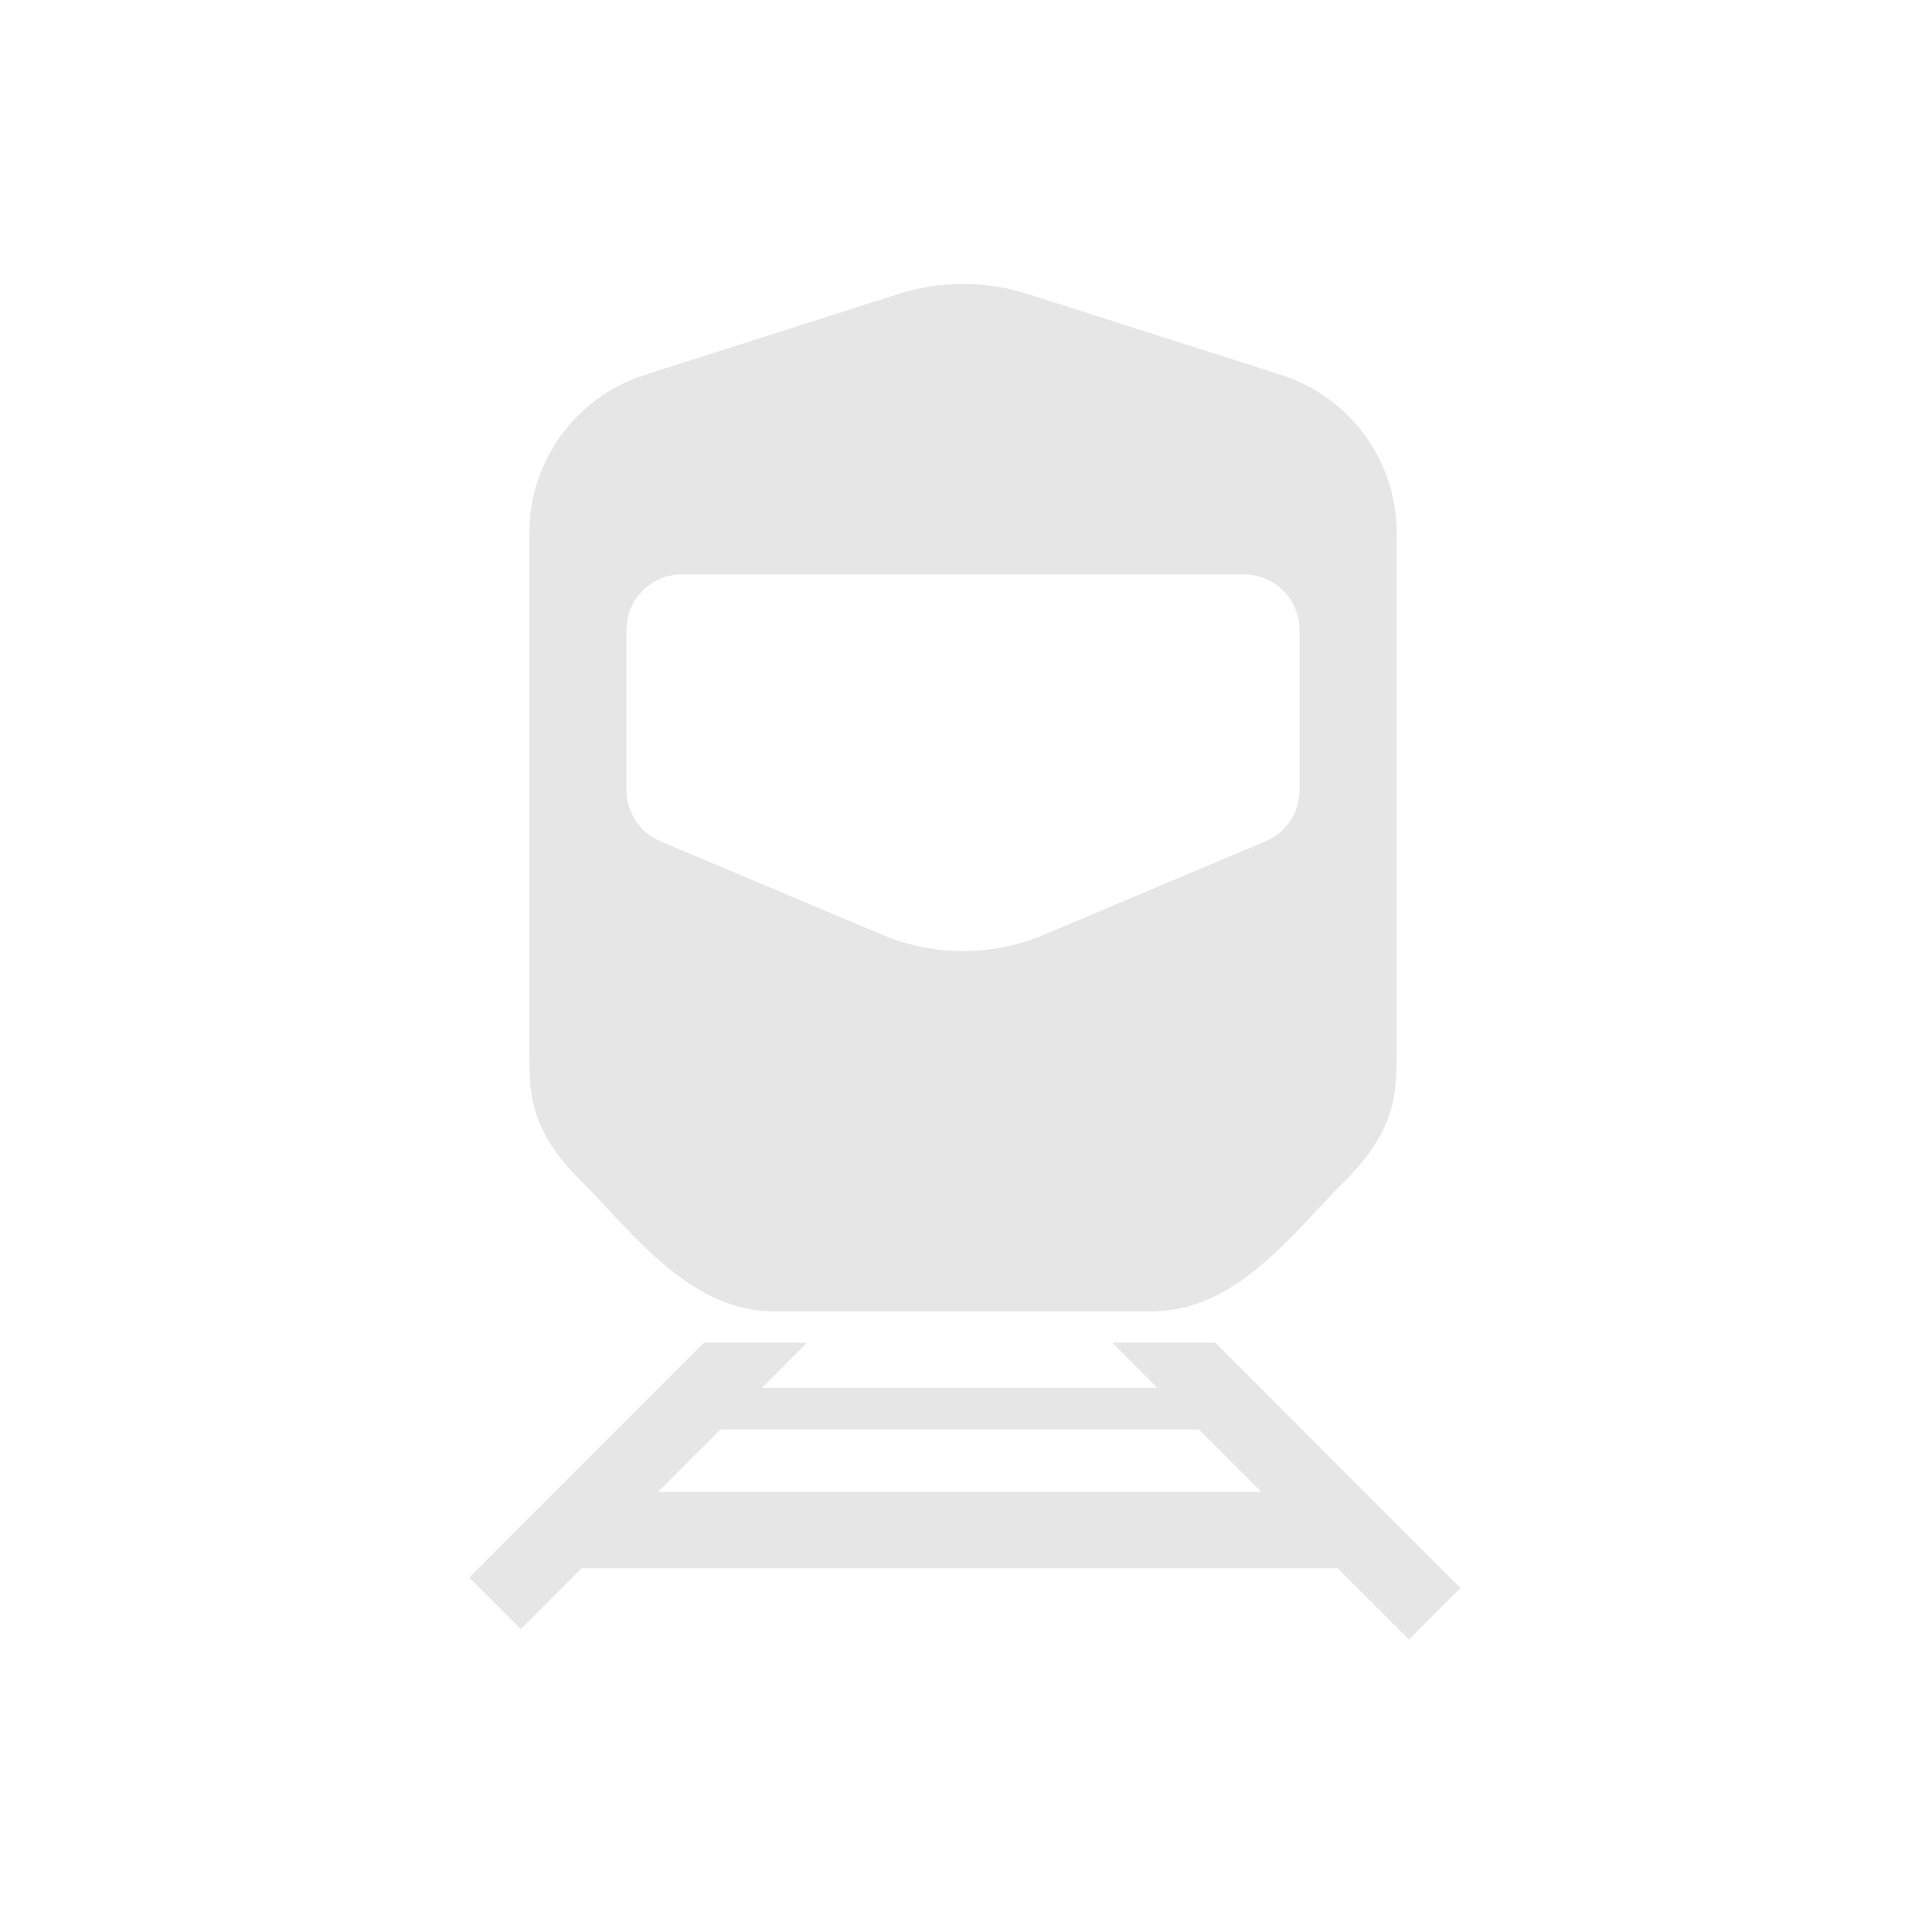
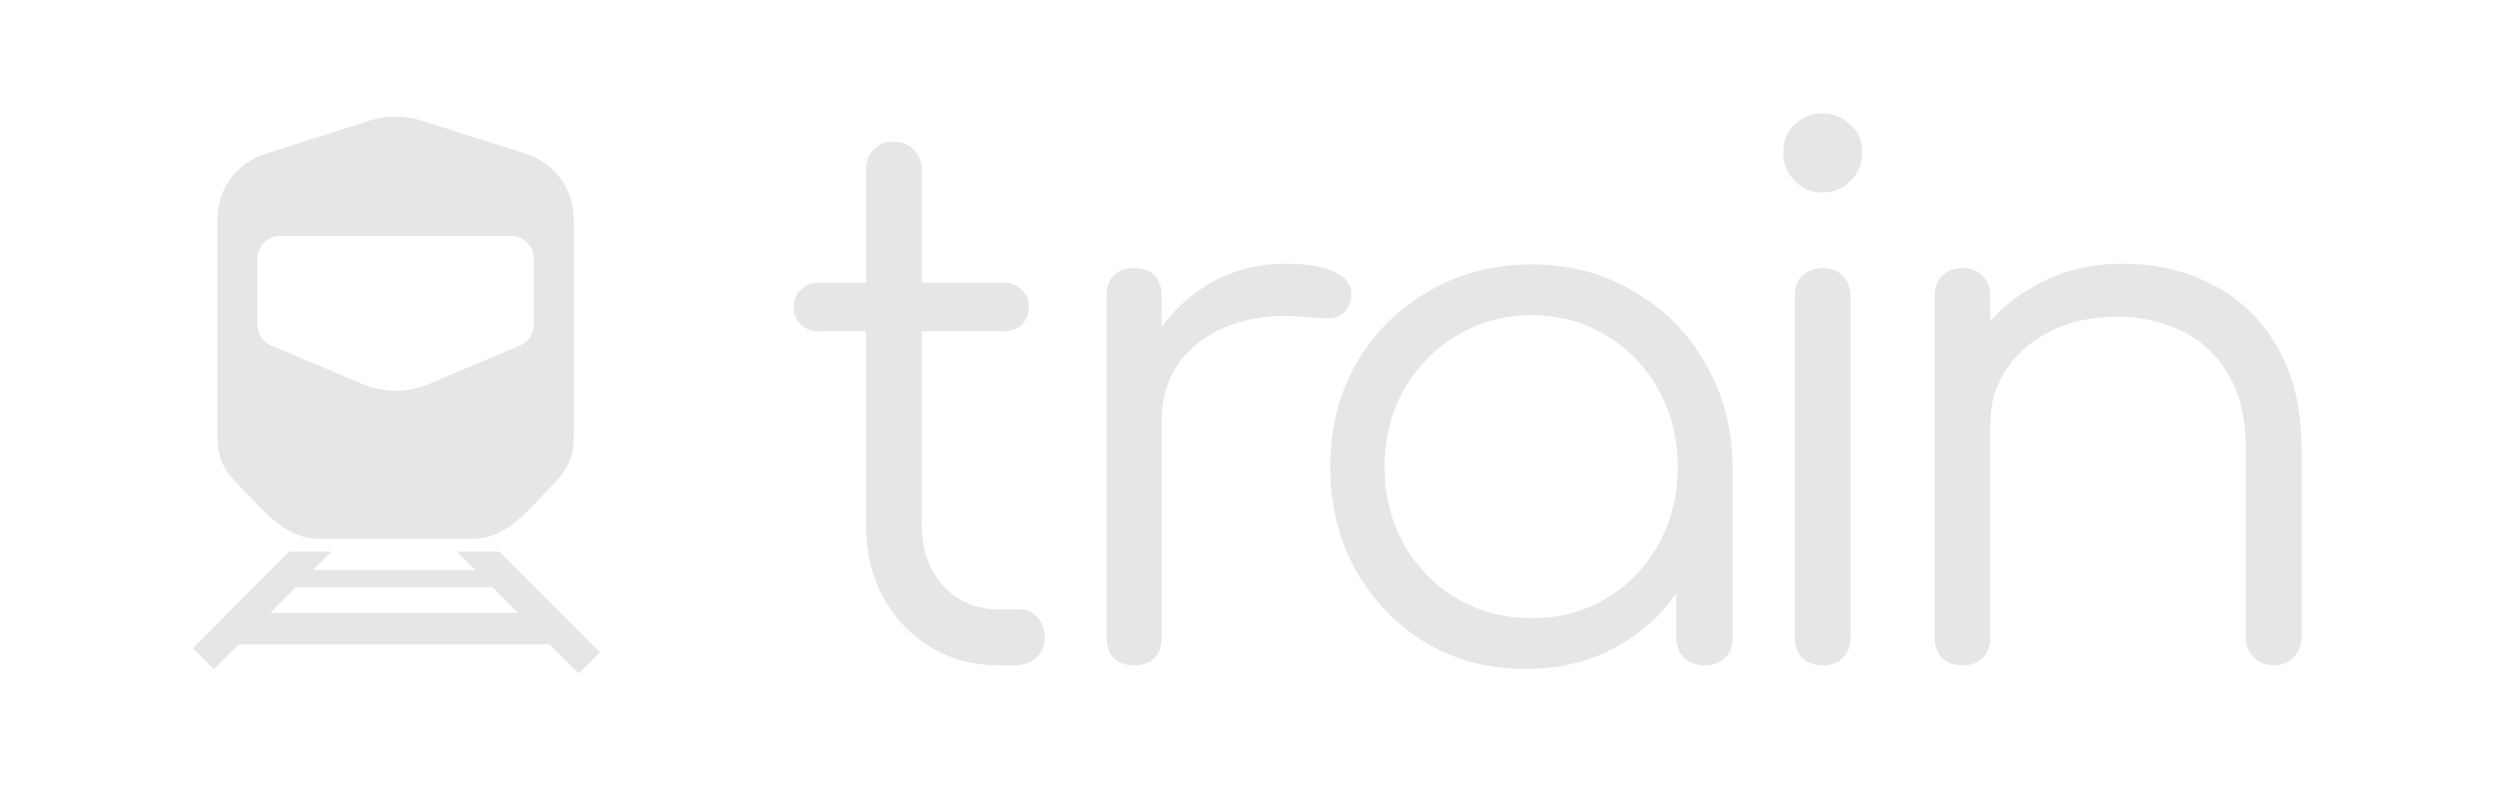
- <svg xmlns="http://www.w3.org/2000/svg" width="280" height="280" viewBox="0 0 280 280" fill="none">
+ <svg xmlns="http://www.w3.org/2000/svg" width="882" height="280" viewBox="0 0 882 280" fill="none">
  <path fill-rule="evenodd" clip-rule="evenodd" d="M76.715 77.227C76.715 66.77 83.49 57.512 93.476 54.326L130.189 42.608C136.288 40.662 142.844 40.662 148.943 42.608L185.656 54.326C195.641 57.512 202.417 66.77 202.417 77.227C202.417 77.227 202.417 146.654 202.417 152.449C202.417 158.244 202.417 163.667 194.919 171.146C187.42 178.625 179.244 190.06 166.908 190.06H112.224C99.888 190.06 91.712 178.625 84.213 171.146C76.715 163.667 76.715 158.467 76.715 152.449C76.715 146.431 76.715 77.227 76.715 77.227ZM90.793 91.268C90.793 86.837 94.395 83.245 98.838 83.245H180.293C184.737 83.245 188.338 86.837 188.338 91.268V114.533C188.338 117.758 186.403 120.669 183.426 121.924L151.312 135.462C143.803 138.627 135.329 138.627 127.82 135.462L95.706 121.924C92.729 120.669 90.793 117.758 90.793 114.533V91.268Z" fill="#E6E6E6" />
  <path fill-rule="evenodd" clip-rule="evenodd" d="M68 228.636L102.032 194.585H116.965L110.427 201.127H167.733L161.197 194.587H176.129L211.668 230.146L204.202 237.616L193.878 227.286H84.281L75.466 236.106L68 228.636ZM95.343 216.219H182.816L173.766 207.164H104.393L95.343 216.219Z" fill="#E6E6E6" />
+   <path d="M802.295 234.719C799.401 234.719 797.017 233.78 795.145 231.901C793.272 230.022 792.335 227.716 792.335 224.983V158.369C792.335 147.779 790.292 139.068 786.206 132.235C782.29 125.403 776.842 120.279 769.862 116.863C763.051 113.447 755.305 111.739 746.622 111.739C738.279 111.739 730.703 113.361 723.892 116.607C717.252 119.852 711.974 124.293 708.058 129.929C704.143 135.566 702.185 141.971 702.185 149.145H688.138C688.479 138.384 691.373 128.819 696.822 120.45C702.27 111.909 709.506 105.248 718.529 100.465C727.553 95.512 737.598 93.035 748.665 93.035C760.753 93.035 771.564 95.597 781.098 100.722C790.633 105.675 798.124 113.02 803.572 122.756C809.191 132.491 812 144.363 812 158.369V224.983C812 227.716 811.064 230.022 809.191 231.901C807.318 233.78 805.019 234.719 802.295 234.719ZM692.48 234.719C689.415 234.719 686.947 233.865 685.074 232.157C683.371 230.278 682.52 227.887 682.52 224.983V104.565C682.52 101.49 683.371 99.099 685.074 97.391C686.947 95.512 689.415 94.573 692.48 94.573C695.374 94.573 697.673 95.512 699.375 97.391C701.248 99.099 702.185 101.49 702.185 104.565V224.983C702.185 227.887 701.248 230.278 699.375 232.157C697.673 233.865 695.374 234.719 692.48 234.719Z" fill="#E6E6E6" />
+   <path d="M643.175 234.719C640.11 234.719 637.641 233.865 635.769 232.157C634.066 230.278 633.215 227.801 633.215 224.727V104.565C633.215 101.49 634.066 99.099 635.769 97.391C637.641 95.512 640.11 94.573 643.175 94.573C646.069 94.573 648.368 95.512 650.07 97.391C651.943 99.099 652.879 101.49 652.879 104.565V224.727C652.879 227.801 651.943 230.278 650.07 232.157C648.368 233.865 646.069 234.719 643.175 234.719ZM642.919 67.927C639.174 67.927 635.939 66.56 633.215 63.827C630.491 61.095 629.129 57.764 629.129 53.835C629.129 49.565 630.491 46.234 633.215 43.843C636.109 41.281 639.429 40 643.175 40C646.75 40 649.9 41.281 652.624 43.843C655.518 46.234 656.966 49.565 656.966 53.835C656.966 57.764 655.604 61.095 652.879 63.827C650.155 66.56 646.835 67.927 642.919 67.927Z" fill="#E6E6E6" />
+   <path d="M538.274 236C525.164 236 513.416 232.925 503.031 226.776C492.645 220.457 484.387 211.916 478.258 201.156C472.299 190.395 469.32 178.268 469.32 164.774C469.32 151.109 472.384 138.897 478.514 128.136C484.813 117.375 493.326 108.92 504.052 102.771C514.778 96.451 526.866 93.291 540.317 93.291C553.767 93.291 565.77 96.451 576.326 102.771C587.052 108.92 595.48 117.375 601.609 128.136C607.909 138.897 611.143 151.109 611.314 164.774L603.397 170.923C603.397 183.221 600.502 194.323 594.714 204.23C589.095 213.966 581.349 221.738 571.474 227.545C561.769 233.182 550.702 236 538.274 236ZM540.317 218.065C550.192 218.065 558.96 215.759 566.621 211.148C574.453 206.536 580.582 200.216 585.009 192.188C589.606 183.99 591.904 174.851 591.904 164.774C591.904 154.525 589.606 145.387 585.009 137.359C580.582 129.332 574.453 123.012 566.621 118.4C558.96 113.617 550.192 111.226 540.317 111.226C530.612 111.226 521.844 113.617 514.012 118.4C506.18 123.012 499.966 129.332 495.369 137.359C490.772 145.387 488.474 154.525 488.474 164.774C488.474 174.851 490.772 183.99 495.369 192.188C499.966 200.216 506.18 206.536 514.012 211.148C521.844 215.759 530.612 218.065 540.317 218.065ZM601.354 234.719C598.459 234.719 596.076 233.865 594.203 232.157C592.33 230.278 591.394 227.887 591.394 224.983V181.171L596.246 160.931L611.314 164.774V224.983C611.314 227.887 610.377 230.278 608.504 232.157C606.632 233.865 604.248 234.719 601.354 234.719Z" fill="#E6E6E6" />
+   <path d="M398.586 148.376C399.097 137.786 401.821 128.307 406.759 119.937C411.866 111.568 418.421 104.992 426.423 100.209C434.595 95.427 443.619 93.035 453.494 93.035C461.326 93.035 467.37 94.145 471.626 96.366C475.883 98.587 477.5 101.832 476.479 106.102C475.798 108.664 474.606 110.372 472.903 111.226C471.371 112.08 469.413 112.422 467.029 112.251C464.816 112.08 462.262 111.909 459.368 111.739C449.833 110.885 441.321 111.909 433.829 114.813C426.508 117.546 420.634 121.816 416.208 127.624C411.951 133.431 409.823 140.349 409.823 148.376H398.586ZM400.119 234.719C397.054 234.719 394.67 233.865 392.968 232.157C391.265 230.449 390.414 228.058 390.414 224.983V104.308C390.414 101.234 391.265 98.843 392.968 97.135C394.67 95.427 397.054 94.573 400.119 94.573C403.183 94.573 405.567 95.427 407.269 97.135C408.972 98.843 409.823 101.234 409.823 104.308V224.983C409.823 228.058 408.972 230.449 407.269 232.157C405.567 233.865 403.183 234.719 400.119 234.719Z" fill="#E6E6E6" />
+   <path d="M352.529 234.719C343.506 234.719 335.418 232.584 328.268 228.314C321.287 224.044 315.754 218.236 311.668 210.892C307.582 203.376 305.538 194.836 305.538 185.271V59.984C305.538 57.081 306.39 54.689 308.092 52.81C309.965 50.932 312.349 49.992 315.243 49.992C318.137 49.992 320.521 50.932 322.394 52.81C324.267 54.689 325.203 57.081 325.203 59.984V185.271C325.203 193.982 327.757 201.156 332.865 206.792C337.972 212.258 344.527 214.991 352.529 214.991H359.425C362.149 214.991 364.362 215.93 366.065 217.809C367.767 219.688 368.618 222.079 368.618 224.983C368.618 227.887 367.597 230.278 365.554 232.157C363.511 233.865 360.957 234.719 357.892 234.719H352.529ZM288.938 116.863C286.385 116.863 284.256 116.094 282.554 114.557C280.851 112.849 280 110.799 280 108.408C280 105.846 280.851 103.796 282.554 102.259C284.256 100.551 286.385 99.697 288.938 99.697H354.062C356.615 99.697 358.744 100.551 360.446 102.259C362.149 103.796 363 105.846 363 108.408C363 110.799 362.149 112.849 360.446 114.557C358.744 116.094 356.615 116.863 354.062 116.863H288.938Z" fill="#E6E6E6" />
</svg>
